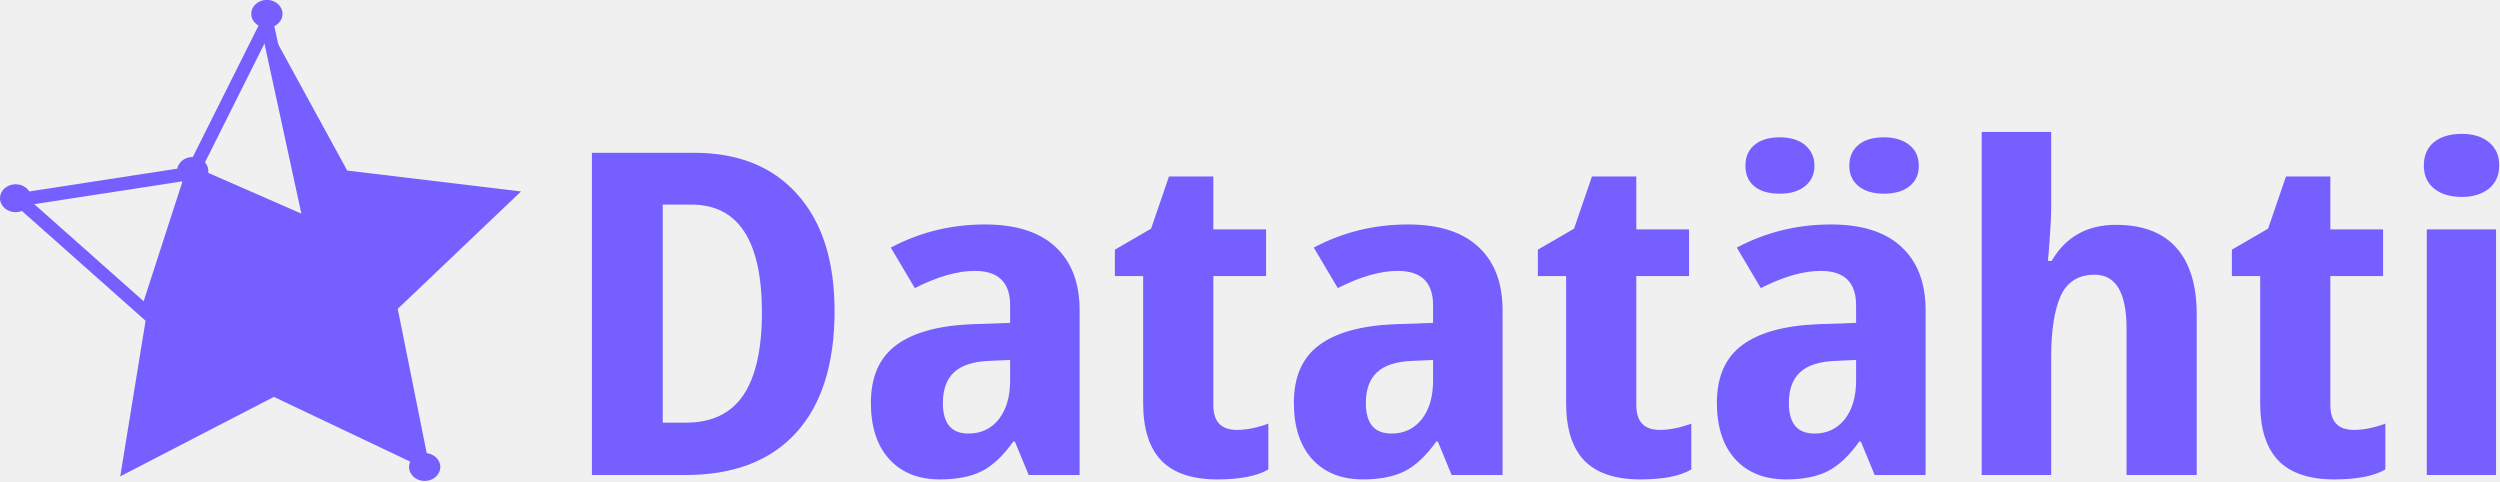
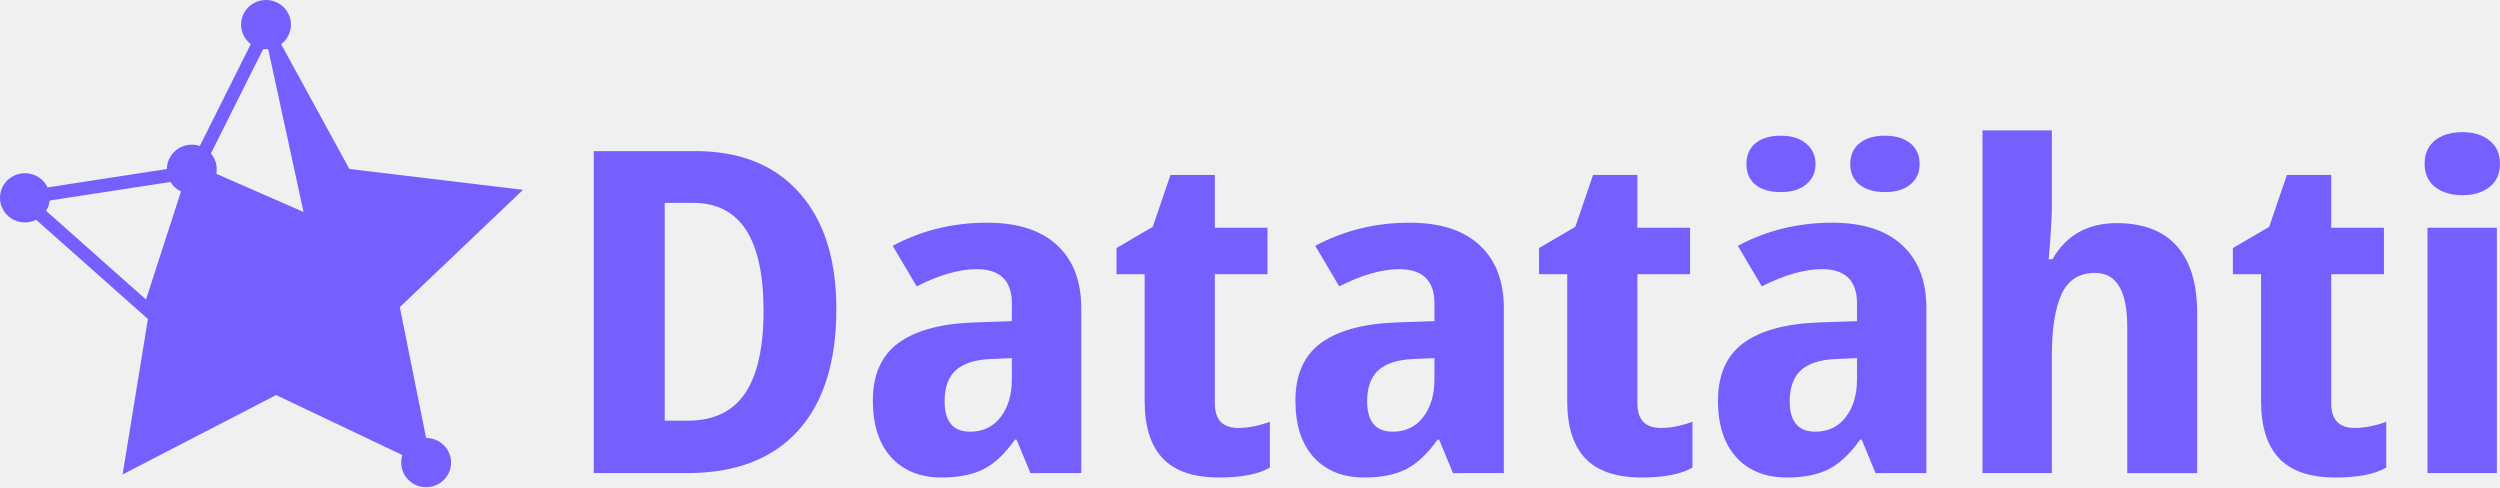
- <svg xmlns="http://www.w3.org/2000/svg" width="187.8mm" height="36.133mm" version="1.1" viewBox="0 0 187.8 36.133">
-   <g transform="translate(-7.3963 -174.45)">
-     <rect x="13.048" y="1.954" width="41.919" height="41.597" fill="#5245e5" stroke-width=".135" />
-     <rect x="60.327" y="2.042" width="41.919" height="41.597" fill="#f6546b" stroke-width=".135" />
-     <path transform="matrix(.85193 0 0 .82483 21.985 -25.346)" d="m83.828 79.57-13.424-6.76-13.179 7.226 2.281-14.856-10.945-10.301 14.834-2.421 6.415-13.593 6.887 13.36 14.91 1.901-10.578 10.678z" fill="#fff" stroke-width=".265" />
-     <path d="m72.68 28.416-9.324-8.497 12.637-1.997 5.465-11.212 3.192 15.102-8.657-3.89z" fill="#f6546b" stroke="#fff" stroke-width="1.022" style="paint-order:stroke fill markers" />
-     <g fill="#fff">
-       <ellipse cx="81.453" cy="5.977" rx="1.143" ry="1.048" style="paint-order:fill markers stroke" />
-       <ellipse cx="76.03" cy="17.759" rx="1.143" ry="1.048" style="paint-order:fill markers stroke" />
-       <ellipse cx="63.091" cy="19.806" rx="1.143" ry="1.048" style="paint-order:fill markers stroke" />
-       <ellipse cx="92.985" cy="39.971" rx="1.143" ry="1.048" style="paint-order:fill markers stroke" />
+ <svg xmlns="http://www.w3.org/2000/svg" id="svg2712" viewBox="0 0 187.99 36.635" version="1.1" height="36.635mm" width="187.99mm">
+   <defs id="defs2716" />
+   <g id="g2570" transform="translate(-7.209786,-174.5568)">
+     <rect id="rect2520" stroke-width="0.135" fill="#5245e5" height="41.597" width="41.919" y="1.954" x="13.048" />
+     <rect id="rect2522" stroke-width="0.135" fill="#f6546b" height="41.597" width="41.919" y="2.042" x="60.327" />
+     <path id="path2524" stroke-width="0.265" fill="#ffffff" d="m 83.828,79.57 -13.424,-6.76 -13.179,7.226 2.281,-14.856 -10.945,-10.301 14.834,-2.421 6.415,-13.593 6.887,13.36 14.91,1.901 -10.578,10.678 z" transform="matrix(0.85193,0,0,0.82483,21.985,-25.346)" />
+     <path id="path2526" style="paint-order:stroke fill markers" stroke-width="1.022" stroke="#ffffff" fill="#f6546b" d="M 72.68,28.416 63.356,19.919 75.993,17.922 81.458,6.71 84.65,21.812 75.993,17.922 Z" />
+     <g id="g2536" fill="#ffffff">
+       <ellipse id="ellipse2528" style="paint-order:fill markers stroke" ry="1.048" rx="1.143" cy="5.977" cx="81.453" />
+       <ellipse id="ellipse2530" style="paint-order:fill markers stroke" ry="1.048" rx="1.143" cy="17.759" cx="76.03" />
+       <ellipse id="ellipse2532" style="paint-order:fill markers stroke" ry="1.048" rx="1.143" cy="19.806" cx="63.091" />
+       <ellipse id="ellipse2534" style="paint-order:fill markers stroke" ry="1.048" rx="1.143" cy="39.971" cx="92.985" />
    </g>
-     <rect x="12.984" y="47.259" width="41.919" height="41.597" fill="#ff7600" stroke-width=".135" />
-     <path transform="matrix(.85193 0 0 .82483 -25.359 19.871)" d="m83.828 79.57-13.424-6.76-13.179 7.226 2.281-14.856-10.945-10.301 14.834-2.421 6.415-13.593 6.887 13.36 14.91 1.901-10.578 10.678z" fill="#fff" stroke-width=".265" />
-     <path d="m25.336 73.633-9.324-8.497 12.637-1.997 5.465-11.212 3.192 15.102-8.657-3.89z" fill="#ff7600" stroke="#fff" stroke-width="1.022" style="paint-order:stroke fill markers" />
-     <g fill="#fff">
-       <ellipse cx="34.11" cy="51.194" rx="1.143" ry="1.048" style="paint-order:fill markers stroke" />
-       <ellipse cx="28.687" cy="62.976" rx="1.143" ry="1.048" style="paint-order:fill markers stroke" />
-       <ellipse cx="15.748" cy="65.023" rx="1.143" ry="1.048" style="paint-order:fill markers stroke" />
-       <ellipse cx="45.642" cy="85.188" rx="1.143" ry="1.048" style="paint-order:fill markers stroke" />
+     <rect id="rect2538" stroke-width="0.135" fill="#ff7600" height="41.597" width="41.919" y="47.259" x="12.984" />
+     <path id="path2540" stroke-width="0.265" fill="#ffffff" d="m 83.828,79.57 -13.424,-6.76 -13.179,7.226 2.281,-14.856 -10.945,-10.301 14.834,-2.421 6.415,-13.593 6.887,13.36 14.91,1.901 -10.578,10.678 z" transform="matrix(0.85193,0,0,0.82483,-25.359,19.871)" />
+     <path id="path2542" style="paint-order:stroke fill markers" stroke-width="1.022" stroke="#ffffff" fill="#ff7600" d="m 25.336,73.633 -9.324,-8.497 12.637,-1.997 5.465,-11.212 3.192,15.102 -8.657,-3.89 z" />
+     <g id="g2552" fill="#ffffff">
+       <ellipse id="ellipse2544" style="paint-order:fill markers stroke" ry="1.048" rx="1.143" cy="51.194" cx="34.11" />
+       <ellipse id="ellipse2546" style="paint-order:fill markers stroke" ry="1.048" rx="1.143" cy="62.976" cx="28.687" />
+       <ellipse id="ellipse2548" style="paint-order:fill markers stroke" ry="1.048" rx="1.143" cy="65.023" cx="15.748" />
+       <ellipse id="ellipse2550" style="paint-order:fill markers stroke" ry="1.048" rx="1.143" cy="85.188" cx="45.642" />
    </g>
-     <rect x="60.327" y="47.259" width="41.919" height="41.597" fill="#8200ff" stroke-width=".135" />
-     <path transform="matrix(.85193 0 0 .82483 21.985 19.871)" d="m83.828 79.57-13.424-6.76-13.179 7.226 2.281-14.856-10.945-10.301 14.834-2.421 6.415-13.593 6.887 13.36 14.91 1.901-10.578 10.678z" fill="#fff" stroke-width=".265" />
-     <path d="m72.68 73.633-9.324-8.497 12.637-1.997 5.465-11.212 3.192 15.102-8.657-3.89z" fill="#b57fe9" stroke="#fff" stroke-width="1.022" style="paint-order:stroke fill markers" />
-     <g fill="#fff">
-       <ellipse cx="81.453" cy="51.194" rx="1.143" ry="1.048" style="paint-order:fill markers stroke" />
-       <ellipse cx="76.03" cy="62.976" rx="1.143" ry="1.048" style="paint-order:fill markers stroke" />
-       <ellipse cx="63.091" cy="65.023" rx="1.143" ry="1.048" style="paint-order:fill markers stroke" />
-       <ellipse cx="92.985" cy="85.188" rx="1.143" ry="1.048" style="paint-order:fill markers stroke" />
+     <rect id="rect2554" stroke-width="0.135" fill="#8200ff" height="41.597" width="41.919" y="47.259" x="60.327" />
+     <path id="path2556" stroke-width="0.265" fill="#ffffff" d="m 83.828,79.57 -13.424,-6.76 -13.179,7.226 2.281,-14.856 -10.945,-10.301 14.834,-2.421 6.415,-13.593 6.887,13.36 14.91,1.901 -10.578,10.678 z" transform="matrix(0.85193,0,0,0.82483,21.985,19.871)" />
+     <path id="path2558" style="paint-order:stroke fill markers" stroke-width="1.022" stroke="#ffffff" fill="#b57fe9" d="m 72.68,73.633 -9.324,-8.497 12.637,-1.997 5.465,-11.212 3.192,15.102 -8.657,-3.89 z" />
+     <g id="g2568" fill="#ffffff">
+       <ellipse id="ellipse2560" style="paint-order:fill markers stroke" ry="1.048" rx="1.143" cy="51.194" cx="81.453" />
+       <ellipse id="ellipse2562" style="paint-order:fill markers stroke" ry="1.048" rx="1.143" cy="62.976" cx="76.03" />
+       <ellipse id="ellipse2564" style="paint-order:fill markers stroke" ry="1.048" rx="1.143" cy="65.023" cx="63.091" />
+       <ellipse id="ellipse2566" style="paint-order:fill markers stroke" ry="1.048" rx="1.143" cy="85.188" cx="92.985" />
    </g>
  </g>
-   <g transform="translate(-7.3963 -174.45)">
-     <rect x="93.953" y="222.92" width="32.253" height="32.253" fill="#41444e" style="paint-order:fill markers stroke" />
-     <rect x="3.328" y="122.8" width="199.62" height="41.946" ry="0" fill="#765fff" style="paint-order:fill markers stroke" />
-     <g transform="translate(-6.445 -101.62)">
-       <g fill="#fff">
-         <path transform="matrix(.26458 0 0 .26458 6.445 101.62)" d="m98.256 478.21 12.4 57.148-33.631-14.721-12.871 39.711-7.551 46.371 43.619-22.555 44.43 21.102-9.266-46.094 35.008-33.33-49.346-5.932z" stroke-width=".85" />
-         <g>
-           <ellipse cx="32.437" cy="227.41" rx="1.174" ry="1.049" style="paint-order:fill markers stroke" />
-           <ellipse cx="26.863" cy="239.21" rx="1.174" ry="1.049" style="paint-order:fill markers stroke" />
-           <ellipse cx="13.563" cy="241.26" rx="1.174" ry="1.049" style="paint-order:fill markers stroke" />
-           <ellipse cx="44.291" cy="261.45" rx="1.174" ry="1.049" style="paint-order:fill markers stroke" />
+   <g id="g2646" transform="translate(-7.209786,-174.5568)">
+     <rect id="rect2572" style="paint-order:fill markers stroke" fill="#41444e" height="32.253" width="32.253" y="222.92" x="93.953" />
+     <rect id="rect2574" style="paint-order:fill markers stroke" fill="#765fff" ry="0" height="41.946" width="199.62" y="122.8" x="3.328" />
+     <g id="g2592" transform="translate(-6.445,-101.62)">
+       <g id="g2588" fill="#ffffff">
+         <path id="path2576" stroke-width="0.85" d="m 98.256,478.21 12.4,57.148 -33.631,-14.721 -12.871,39.711 -7.551,46.371 43.619,-22.555 44.43,21.102 -9.266,-46.094 35.008,-33.33 -49.346,-5.932 z" transform="matrix(0.26458,0,0,0.26458,6.445,101.62)" />
+         <g id="g2586">
+           <ellipse id="ellipse2578" style="paint-order:fill markers stroke" ry="1.049" rx="1.174" cy="227.41" cx="32.437" />
+           <ellipse id="ellipse2580" style="paint-order:fill markers stroke" ry="1.049" rx="1.174" cy="239.21" cx="26.863" />
+           <ellipse id="ellipse2582" style="paint-order:fill markers stroke" ry="1.049" rx="1.174" cy="241.26" cx="13.563" />
+           <ellipse id="ellipse2584" style="paint-order:fill markers stroke" ry="1.049" rx="1.174" cy="261.45" cx="44.291" />
        </g>
      </g>
-       <path d="m23.419 249.88-9.584-8.507 12.99-2 5.617-11.225 3.281 15.12-8.898-3.895z" fill="none" stroke="#fff" stroke-width=".637" style="paint-order:stroke fill markers" />
+       <path id="path2590" style="paint-order:stroke fill markers" stroke-width="0.637" stroke="#ffffff" fill="none" d="m 23.419,249.88 -9.584,-8.507 12.99,-2 5.617,-11.225 3.281,15.12 -8.898,-3.895 z" />
    </g>
-     <text transform="scale(1.0883 .91885)" x="43.99" y="174.597" fill="#ffffff" font-family="'Open Sans Condensed'" font-size="36.911px" letter-spacing="0px" stroke-width=".923" word-spacing="0px" style="line-height:1.25" xml:space="preserve">
-       <tspan x="43.99" y="174.597" fill="#ffffff" font-weight="bold" stroke-width=".923">Datatähti</tspan>
+     <text id="text2596" xml:space="preserve" style="line-height:1.25" word-spacing="0px" stroke-width="0.923" letter-spacing="0px" font-size="36.911px" font-family="'Open Sans Condensed'" fill="#ffffff" y="174.597" x="43.99" transform="scale(1.0883,0.91885)">
+       <tspan id="tspan2594" stroke-width="0.923" font-weight="bold" fill="#ffffff" y="174.597" x="43.99">Datatähti</tspan>
    </text>
-     <rect x="5.808" y="176.73" width="199.62" height="53.108" ry="0" opacity="0" stroke-width="2.25" style="paint-order:fill markers stroke" />
-     <g fill="#765fff">
-       <path d="m27.449 176.23 3.281 15.121-8.898-3.895-3.405 10.507-1.998 12.269 11.541-5.968 11.755 5.583-2.451-12.196 9.262-8.819-13.056-1.569z" />
-       <g fill="#765fff">
-         <ellipse cx="27.445" cy="175.49" rx="1.174" ry="1.049" style="paint-order:fill markers stroke" />
-         <ellipse cx="21.871" cy="187.29" rx="1.174" ry="1.049" style="paint-order:fill markers stroke" />
-         <ellipse cx="8.571" cy="189.34" rx="1.174" ry="1.049" style="paint-order:fill markers stroke" />
-         <ellipse cx="39.298" cy="209.53" rx="1.174" ry="1.049" style="paint-order:fill markers stroke" />
+     <rect id="rect2598" style="paint-order:fill markers stroke" stroke-width="2.25" opacity="0" ry="0" height="53.108" width="199.62" y="176.73" x="5.808" />
+     <path transform="matrix(0.2645833,0,0,0.2645833,7.209786,174.5568)" d="m 563.432,37.064 v 97.393 h 19.719 V 100.971 c 0,-7.553 0.916,-13.332 2.744,-17.338 1.829,-4.047 5.016,-6.072 9.562,-6.072 6.079,0 9.119,5.113 9.119,15.336 v 41.561 h 19.867 V 88.953 c 0,-8.387 -1.928,-14.729 -5.783,-19.027 -3.855,-4.34 -9.563,-6.51 -17.125,-6.51 -8.204,0 -14.283,3.422 -18.236,10.266 h -1.037 c 0.593,-7.177 0.889,-12.163 0.889,-14.959 V 37.064 Z m 136.479,0.502 c -3.41,0 -6.078,0.814 -8.006,2.441 -1.878,1.586 -2.816,3.754 -2.816,6.508 0,2.837 0.988,5.049 2.965,6.635 1.977,1.544 4.596,2.316 7.857,2.316 3.114,0 5.66,-0.772 7.637,-2.316 1.977,-1.586 2.965,-3.797 2.965,-6.635 0,-2.754 -0.963,-4.922 -2.891,-6.508 -1.927,-1.627 -4.498,-2.441 -7.711,-2.441 z m -193.783,1.002 c -3.064,0 -5.462,0.708 -7.191,2.127 -1.73,1.419 -2.594,3.402 -2.594,5.947 0,2.504 0.864,4.464 2.594,5.883 1.73,1.377 4.127,2.064 7.191,2.064 3.064,0 5.462,-0.729 7.191,-2.189 1.779,-1.46 2.668,-3.379 2.668,-5.758 0,-2.42 -0.889,-4.362 -2.668,-5.822 -1.73,-1.502 -4.127,-2.252 -7.191,-2.252 z m 29.578,0 c -3.114,0 -5.534,0.729 -7.264,2.189 -1.73,1.419 -2.596,3.381 -2.596,5.885 0,2.42 0.866,4.36 2.596,5.82 1.779,1.419 4.2,2.127 7.264,2.127 3.064,0 5.462,-0.708 7.191,-2.127 1.779,-1.419 2.67,-3.358 2.67,-5.82 0,-2.545 -0.891,-4.529 -2.67,-5.947 -1.779,-1.419 -4.177,-2.127 -7.191,-2.127 z m -366.957,4.381 v 91.508 h 26.539 c 13.69,0 24.167,-3.985 31.432,-11.955 7.314,-8.012 10.973,-19.571 10.973,-34.676 0,-14.187 -3.509,-25.202 -10.527,-33.047 -7.018,-7.886 -16.829,-11.83 -29.432,-11.83 z m 163.908,6.76 -5.041,14.771 -10.305,6.008 V 77.938 h 8.006 v 36.113 c 0,7.219 1.73,12.643 5.189,16.273 3.46,3.589 8.771,5.383 15.938,5.383 6.425,0 11.245,-0.939 14.457,-2.816 v -13.018 c -3.212,1.168 -6.203,1.752 -8.971,1.752 -4.448,0 -6.672,-2.336 -6.672,-7.01 V 77.938 h 14.975 V 64.73 H 345.258 V 49.709 Z m 120.096,0 -5.043,14.771 -10.303,6.008 V 77.938 h 8.006 v 36.113 c 0,7.219 1.73,12.643 5.189,16.273 3.46,3.589 8.771,5.383 15.938,5.383 6.425,0 11.245,-0.939 14.457,-2.816 v -13.018 c -3.212,1.168 -6.203,1.752 -8.971,1.752 -4.448,0 -6.672,-2.336 -6.672,-7.01 V 77.938 h 14.975 V 64.73 h -14.975 V 49.709 Z m 197.193,0 -5.041,14.771 -10.305,6.008 V 77.938 h 8.006 v 36.113 c 0,7.219 1.73,12.643 5.189,16.273 3.46,3.589 8.773,5.383 15.939,5.383 6.425,0 11.243,-0.939 14.455,-2.816 v -13.018 c -3.212,1.168 -6.203,1.752 -8.971,1.752 -4.448,0 -6.672,-2.336 -6.672,-7.01 V 77.938 h 14.975 V 64.73 h -14.975 V 49.709 Z m -461.033,7.949 h 8.08 c 13.344,0 20.016,10.222 20.016,30.668 0,10.432 -1.755,18.257 -5.264,23.473 -3.509,5.174 -8.945,7.762 -16.309,7.762 h -6.523 z m 91.553,5.633 c -9.637,0 -18.558,2.191 -26.762,6.572 l 6.82,11.516 c 6.425,-3.255 12.109,-4.881 17.051,-4.881 6.672,0 10.008,3.254 10.008,9.764 v 5.008 l -10.971,0.375 c -9.489,0.376 -16.632,2.357 -21.426,5.945 -4.745,3.547 -7.115,8.992 -7.115,16.336 0,6.843 1.73,12.185 5.189,16.023 3.509,3.839 8.302,5.758 14.381,5.758 4.745,0 8.674,-0.771 11.787,-2.314 3.114,-1.544 6.129,-4.362 9.045,-8.451 h 0.443 l 3.93,9.516 14.457,-0.002 V 87.639 c 0,-7.761 -2.298,-13.748 -6.895,-17.963 -4.547,-4.256 -11.196,-6.385 -19.943,-6.385 z m 120.096,0 c -9.637,0 -18.558,2.191 -26.762,6.572 l 6.82,11.516 c 6.425,-3.255 12.109,-4.881 17.051,-4.881 6.672,0 10.008,3.254 10.008,9.764 v 5.008 l -10.971,0.375 c -9.489,0.376 -16.632,2.357 -21.426,5.945 -4.745,3.547 -7.115,8.992 -7.115,16.336 0,6.843 1.728,12.185 5.188,16.023 3.509,3.839 8.304,5.758 14.383,5.758 4.745,0 8.674,-0.771 11.787,-2.314 3.114,-1.544 6.129,-4.362 9.045,-8.451 h 0.443 l 3.93,9.516 14.455,-0.002 V 87.639 c 0,-7.761 -2.296,-13.748 -6.893,-17.963 -4.547,-4.256 -11.196,-6.385 -19.943,-6.385 z m 120.096,0 c -9.637,0 -18.558,2.191 -26.762,6.572 l 6.82,11.516 c 6.425,-3.255 12.109,-4.881 17.051,-4.881 6.672,0 10.008,3.254 10.008,9.764 v 5.008 l -10.971,0.375 c -9.489,0.376 -16.632,2.357 -21.426,5.945 -4.745,3.547 -7.117,8.992 -7.117,16.336 0,6.843 1.73,12.185 5.189,16.023 3.509,3.839 8.304,5.758 14.383,5.758 4.745,0 8.674,-0.771 11.787,-2.314 3.114,-1.544 6.129,-4.362 9.045,-8.451 h 0.443 l 3.93,9.516 14.455,-0.002 V 87.639 c 0,-7.761 -2.296,-13.748 -6.893,-17.963 -4.547,-4.256 -11.196,-6.385 -19.943,-6.385 z m 169.246,1.439 v 69.727 h 19.719 V 64.73 Z M 287.582,101.783 v 5.885 c 0,4.548 -1.087,8.199 -3.262,10.953 -2.125,2.712 -4.992,4.068 -8.6,4.068 -4.843,0 -7.264,-2.88 -7.264,-8.639 0,-3.881 1.038,-6.801 3.113,-8.762 2.125,-1.961 5.436,-3.047 9.934,-3.256 z m 120.096,0 v 5.885 c 0,4.548 -1.087,8.199 -3.262,10.953 -2.125,2.712 -4.992,4.068 -8.6,4.068 -4.843,0 -7.266,-2.88 -7.266,-8.639 0,-3.881 1.039,-6.801 3.115,-8.762 2.125,-1.961 5.436,-3.047 9.934,-3.256 z m 120.096,0 v 5.885 c 0,4.548 -1.087,8.199 -3.262,10.953 -2.125,2.712 -4.992,4.068 -8.6,4.068 -4.843,0 -7.266,-2.88 -7.266,-8.639 0,-3.881 1.04,-6.801 3.115,-8.762 2.125,-1.961 5.436,-3.047 9.934,-3.256 z" style="font-weight:bold;font-size:36.911px;line-height:1.25;font-family:'Open Sans Condensed';letter-spacing:0px;word-spacing:0px;fill:#765fff;stroke-width:3.488" id="path2546" />
+     <rect x="115.24" y="19.809" width="45.636" height="74.581" ry="0" fill="#8800e3" stroke="#8800e3" stroke-width="0.637" style="paint-order:fill markers stroke" id="rect2620" />
+     <rect x="147.03" y="18.921" width="46.346" height="75.824" fill="#41444e" style="paint-order:fill markers stroke" id="rect2622" />
+     <rect x="112.38" y="79.27" width="31.659" height="32.725" fill="#606576" style="paint-order:fill markers stroke" id="rect2624" />
+     <g id="g2644" transform="matrix(0.67692,0,0,0.67692,88.279,73.865)">
+       <g id="g2640" fill="#ffffff">
+         <path id="path2628" stroke-width="0.85" d="m 98.256,478.21 12.4,57.148 -33.631,-14.721 -12.871,39.711 -7.551,46.371 43.619,-22.555 44.43,21.102 -9.266,-46.094 35.008,-33.33 -49.346,-5.932 z" transform="matrix(0.26458,0,0,0.26458,6.445,101.62)" />
+         <g id="g2638">
+           <ellipse id="ellipse2630" style="paint-order:fill markers stroke" ry="1.049" rx="1.174" cy="227.41" cx="32.437" />
+           <ellipse id="ellipse2632" style="paint-order:fill markers stroke" ry="1.049" rx="1.174" cy="239.21" cx="26.863" />
+           <ellipse id="ellipse2634" style="paint-order:fill markers stroke" ry="1.049" rx="1.174" cy="241.26" cx="13.563" />
+           <ellipse id="ellipse2636" style="paint-order:fill markers stroke" ry="1.049" rx="1.174" cy="261.45" cx="44.291" />
+         </g>
+       </g>
+       <path id="path2642" style="paint-order:stroke fill markers" stroke-width="0.637" stroke="#ffffff" fill="none" d="m 23.419,249.88 -9.584,-8.507 12.99,-2 5.617,-11.225 3.281,15.12 -8.898,-3.895 z" />
+     </g>
+     <g id="g3322">
+       <path style="fill:#765fff" id="path2600" d="m 27.449,176.23 3.281,15.121 -8.898,-3.895 -3.405,10.507 -1.998,12.269 11.541,-5.968 11.755,5.583 -2.451,-12.196 9.262,-8.819 -13.056,-1.569 z" />
+       <ellipse cx="9.084" cy="189.432" rx="1.875" ry="1.851" style="fill:#765fff;stroke-width:1.678;paint-order:fill markers stroke" id="ellipse2606" />
+       <path d="m 18.427,197.96 -9.584,-8.507 12.99,-2 5.617,-11.225 3.281,15.12 -8.898,-3.895 z" fill="none" stroke="#765fff" style="paint-order:stroke fill markers" id="path2614" />
+       <ellipse id="ellipse2606-1" style="fill:#765fff;stroke-width:1.678;paint-order:fill markers stroke" ry="1.851" rx="1.875" cy="209.341" cx="39.253" />
+       <ellipse id="ellipse2606-9" style="fill:#765fff;stroke-width:1.678;paint-order:fill markers stroke" ry="1.851" rx="1.875" cy="176.408" cx="27.213" />
+       <ellipse id="ellipse2606-0" style="fill:#765fff;stroke-width:1.678;paint-order:fill markers stroke" ry="1.851" rx="1.875" cy="187.286" cx="21.633" />
+     </g>
+   </g>
+   <g id="g2650" display="none" transform="translate(-7.209786,-174.5568)">
+     <rect id="rect2648" style="paint-order:fill markers stroke" fill="#ff8080" height="82.519" width="80.947" y="21.744" x="31.712" />
+   </g>
+   <g id="g2654" transform="translate(-7.209786,-174.5568)">
+     <path id="path2652" stroke-width="0.265" fill="#ffffff" d="m 83.828,79.57 -13.424,-6.76 -13.179,7.226 2.281,-14.856 -10.945,-10.301 14.834,-2.421 6.415,-13.593 6.887,13.36 14.91,1.901 -10.578,10.678 z" transform="matrix(0.85193,0,0,0.82483,-25.295,-25.434)" />
+   </g>
+   <g id="g2710" transform="translate(-7.209786,-174.5568)">
+     <path id="path2656" style="paint-order:stroke fill markers" stroke-width="1.022" stroke="#ffffff" fill="#5245e5" d="M 25.4,28.328 16.076,19.831 28.713,17.834 34.178,6.622 37.37,21.724 28.713,17.834 Z" />
+     <g id="g2670" fill="#ffffff">
+       <g id="g2666">
+         <ellipse id="ellipse2658" style="paint-order:fill markers stroke" ry="1.048" rx="1.143" cy="5.89" cx="34.174" />
+         <ellipse id="ellipse2660" style="paint-order:fill markers stroke" ry="1.048" rx="1.143" cy="17.671" cx="28.751" />
+         <ellipse id="ellipse2662" style="paint-order:fill markers stroke" ry="1.048" rx="1.143" cy="19.719" cx="15.812" />
+         <ellipse id="ellipse2664" style="paint-order:fill markers stroke" ry="1.048" rx="1.143" cy="39.884" cx="45.706" />
+       </g>
+       <path id="path2668" stroke-width="0.265" d="m 83.828,79.57 -13.424,-6.76 -13.179,7.226 2.281,-14.856 -10.945,-10.301 14.834,-2.421 6.415,-13.593 6.887,13.36 14.91,1.901 -10.578,10.678 z" transform="matrix(0.87568,0,0,0.82585,-30.288,225.12)" />
+     </g>
+     <path id="path2672" style="paint-order:stroke fill markers" stroke-width="1.037" stroke="#ffffff" fill="#8200ff" d="m 21.821,278.95 -9.584,-8.507 12.99,-2 5.617,-11.225 3.281,15.12 -8.898,-3.895 z" />
+     <g id="g2682" fill="#ffffff">
+       <ellipse id="ellipse2674" style="paint-order:fill markers stroke" ry="1.049" rx="1.174" cy="256.48" cx="30.839" />
+       <ellipse id="ellipse2676" style="paint-order:fill markers stroke" ry="1.049" rx="1.174" cy="268.28" cx="25.265" />
+       <ellipse id="ellipse2678" style="paint-order:fill markers stroke" ry="1.049" rx="1.174" cy="270.33" cx="11.965" />
+       <ellipse id="ellipse2680" style="paint-order:fill markers stroke" ry="1.049" rx="1.174" cy="290.52" cx="42.693" />
+     </g>
+     <text id="text2686" xml:space="preserve" style="line-height:1.25" word-spacing="0px" stroke-width="0.923" letter-spacing="0px" font-size="36.911px" font-family="'Open Sans Condensed'" fill="#8200ff" y="319.683" x="50.928" transform="scale(1.0883,0.91885)">
+       <tspan id="tspan2684" stroke-width="0.923" font-weight="bold" fill="#8200ff" y="319.683" x="50.928">Datatähti</tspan>
+     </text>
+     <rect id="rect2688" stroke-width="0.04" fill="#b57fe9" ry="1.458" height="12.116" width="12.74" y="91.114" x="10.33" />
+     <g id="g2704" transform="matrix(0.29483,0,0,0.28342,7.2046,27.724)">
+       <path id="path2690" stroke-width="0.265" fill="#ffffff" d="m 83.828,79.57 -13.424,-6.76 -13.179,7.226 2.281,-14.856 -10.945,-10.301 14.834,-2.421 6.415,-13.593 6.887,13.36 14.91,1.901 -10.578,10.678 z" transform="matrix(0.87568,0,0,0.82585,-28.689,196.05)" />
+       <path id="path2692" style="paint-order:stroke fill markers" stroke-width="1.037" stroke="#ffffff" fill="#b57fe9" d="m 23.419,249.88 -9.584,-8.507 12.99,-2 5.617,-11.225 3.281,15.12 -8.898,-3.895 z" />
+       <g id="g2702" fill="#ffffff">
+         <ellipse id="ellipse2694" style="paint-order:fill markers stroke" ry="1.049" rx="1.174" cy="227.41" cx="32.437" />
+         <ellipse id="ellipse2696" style="paint-order:fill markers stroke" ry="1.049" rx="1.174" cy="239.21" cx="26.863" />
+         <ellipse id="ellipse2698" style="paint-order:fill markers stroke" ry="1.049" rx="1.174" cy="241.26" cx="13.563" />
+         <ellipse id="ellipse2700" style="paint-order:fill markers stroke" ry="1.049" rx="1.174" cy="261.45" cx="44.291" />
      </g>
    </g>
-     <path d="m18.427 197.96-9.584-8.507 12.99-2 5.617-11.225 3.281 15.12-8.898-3.895z" fill="none" stroke="#765fff" style="paint-order:stroke fill markers" />
-     <g>
-       <text transform="scale(1.0883 .91885)" x="45.325" y="228.69" fill="#765fff" font-family="'Open Sans Condensed'" font-size="36.911px" letter-spacing="0px" stroke-width=".923" word-spacing="0px" style="line-height:1.25" xml:space="preserve">
-         <tspan x="45.325" y="228.69" fill="#765fff" font-weight="bold" stroke-width=".923">Datatähti</tspan>
-       </text>
-       <rect x="115.24" y="19.809" width="45.636" height="74.581" ry="0" fill="#8800e3" stroke="#8800e3" stroke-width=".637" style="paint-order:fill markers stroke" />
-       <rect x="147.03" y="18.921" width="46.346" height="75.824" fill="#41444e" style="paint-order:fill markers stroke" />
-       <rect x="112.38" y="79.27" width="31.659" height="32.725" fill="#606576" style="paint-order:fill markers stroke" />
-     </g>
-     <g transform="matrix(.67692 0 0 .67692 88.279 73.865)">
-       <g fill="#fff">
-         <path transform="matrix(.26458 0 0 .26458 6.445 101.62)" d="m98.256 478.21 12.4 57.148-33.631-14.721-12.871 39.711-7.551 46.371 43.619-22.555 44.43 21.102-9.266-46.094 35.008-33.33-49.346-5.932z" stroke-width=".85" />
-         <g>
-           <ellipse cx="32.437" cy="227.41" rx="1.174" ry="1.049" style="paint-order:fill markers stroke" />
-           <ellipse cx="26.863" cy="239.21" rx="1.174" ry="1.049" style="paint-order:fill markers stroke" />
-           <ellipse cx="13.563" cy="241.26" rx="1.174" ry="1.049" style="paint-order:fill markers stroke" />
-           <ellipse cx="44.291" cy="261.45" rx="1.174" ry="1.049" style="paint-order:fill markers stroke" />
-         </g>
-       </g>
-       <path d="m23.419 249.88-9.584-8.507 12.99-2 5.617-11.225 3.281 15.12-8.898-3.895z" fill="none" stroke="#fff" stroke-width=".637" style="paint-order:stroke fill markers" />
-     </g>
-   </g>
-   <g transform="translate(-7.3963 -174.45)" display="none">
-     <rect x="31.712" y="21.744" width="80.947" height="82.519" fill="#ff8080" style="paint-order:fill markers stroke" />
-   </g>
-   <g transform="translate(-7.3963 -174.45)">
-     <path transform="matrix(.85193 0 0 .82483 -25.295 -25.434)" d="m83.828 79.57-13.424-6.76-13.179 7.226 2.281-14.856-10.945-10.301 14.834-2.421 6.415-13.593 6.887 13.36 14.91 1.901-10.578 10.678z" fill="#fff" stroke-width=".265" />
-   </g>
-   <g transform="translate(-7.3963 -174.45)">
-     <path d="m25.4 28.328-9.324-8.497 12.637-1.997 5.465-11.212 3.192 15.102-8.657-3.89z" fill="#5245e5" stroke="#fff" stroke-width="1.022" style="paint-order:stroke fill markers" />
-     <g fill="#fff">
-       <g>
-         <ellipse cx="34.174" cy="5.89" rx="1.143" ry="1.048" style="paint-order:fill markers stroke" />
-         <ellipse cx="28.751" cy="17.671" rx="1.143" ry="1.048" style="paint-order:fill markers stroke" />
-         <ellipse cx="15.812" cy="19.719" rx="1.143" ry="1.048" style="paint-order:fill markers stroke" />
-         <ellipse cx="45.706" cy="39.884" rx="1.143" ry="1.048" style="paint-order:fill markers stroke" />
-       </g>
-       <path transform="matrix(.87568 0 0 .82585 -30.288 225.12)" d="m83.828 79.57-13.424-6.76-13.179 7.226 2.281-14.856-10.945-10.301 14.834-2.421 6.415-13.593 6.887 13.36 14.91 1.901-10.578 10.678z" stroke-width=".265" />
-     </g>
-     <path d="m21.821 278.95-9.584-8.507 12.99-2 5.617-11.225 3.281 15.12-8.898-3.895z" fill="#8200ff" stroke="#fff" stroke-width="1.037" style="paint-order:stroke fill markers" />
-     <g fill="#fff">
-       <ellipse cx="30.839" cy="256.48" rx="1.174" ry="1.049" style="paint-order:fill markers stroke" />
-       <ellipse cx="25.265" cy="268.28" rx="1.174" ry="1.049" style="paint-order:fill markers stroke" />
-       <ellipse cx="11.965" cy="270.33" rx="1.174" ry="1.049" style="paint-order:fill markers stroke" />
-       <ellipse cx="42.693" cy="290.52" rx="1.174" ry="1.049" style="paint-order:fill markers stroke" />
-     </g>
-     <text transform="scale(1.0883 .91885)" x="50.928" y="319.683" fill="#8200ff" font-family="'Open Sans Condensed'" font-size="36.911px" letter-spacing="0px" stroke-width=".923" word-spacing="0px" style="line-height:1.25" xml:space="preserve">
-       <tspan x="50.928" y="319.683" fill="#8200ff" font-weight="bold" stroke-width=".923">Datatähti</tspan>
-     </text>
-     <rect x="10.33" y="91.114" width="12.74" height="12.116" ry="1.458" fill="#b57fe9" stroke-width=".04" />
-     <g transform="matrix(.29483 0 0 .28342 7.2046 27.724)">
-       <path transform="matrix(.87568 0 0 .82585 -28.689 196.05)" d="m83.828 79.57-13.424-6.76-13.179 7.226 2.281-14.856-10.945-10.301 14.834-2.421 6.415-13.593 6.887 13.36 14.91 1.901-10.578 10.678z" fill="#fff" stroke-width=".265" />
-       <path d="m23.419 249.88-9.584-8.507 12.99-2 5.617-11.225 3.281 15.12-8.898-3.895z" fill="#b57fe9" stroke="#fff" stroke-width="1.037" style="paint-order:stroke fill markers" />
-       <g fill="#fff">
-         <ellipse cx="32.437" cy="227.41" rx="1.174" ry="1.049" style="paint-order:fill markers stroke" />
-         <ellipse cx="26.863" cy="239.21" rx="1.174" ry="1.049" style="paint-order:fill markers stroke" />
-         <ellipse cx="13.563" cy="241.26" rx="1.174" ry="1.049" style="paint-order:fill markers stroke" />
-         <ellipse cx="44.291" cy="261.45" rx="1.174" ry="1.049" style="paint-order:fill markers stroke" />
-       </g>
-     </g>
-     <text transform="scale(1.11 .90089)" x="21.637" y="114.04" fill="#b57fe9" font-family="'Open Sans Condensed'" font-size="10.67px" letter-spacing="0px" stroke-width=".267" word-spacing="0px" style="line-height:1.25" xml:space="preserve">
-       <tspan x="21.637" y="114.04" fill="#b57fe9" font-weight="bold" stroke-width=".267">Datatähti</tspan>
+     <text id="text2708" xml:space="preserve" style="line-height:1.25" word-spacing="0px" stroke-width="0.267" letter-spacing="0px" font-size="10.67px" font-family="'Open Sans Condensed'" fill="#b57fe9" y="114.04" x="21.637" transform="scale(1.11,0.90089)">
+       <tspan id="tspan2706" stroke-width="0.267" font-weight="bold" fill="#b57fe9" y="114.04" x="21.637">Datatähti</tspan>
    </text>
  </g>
</svg>
